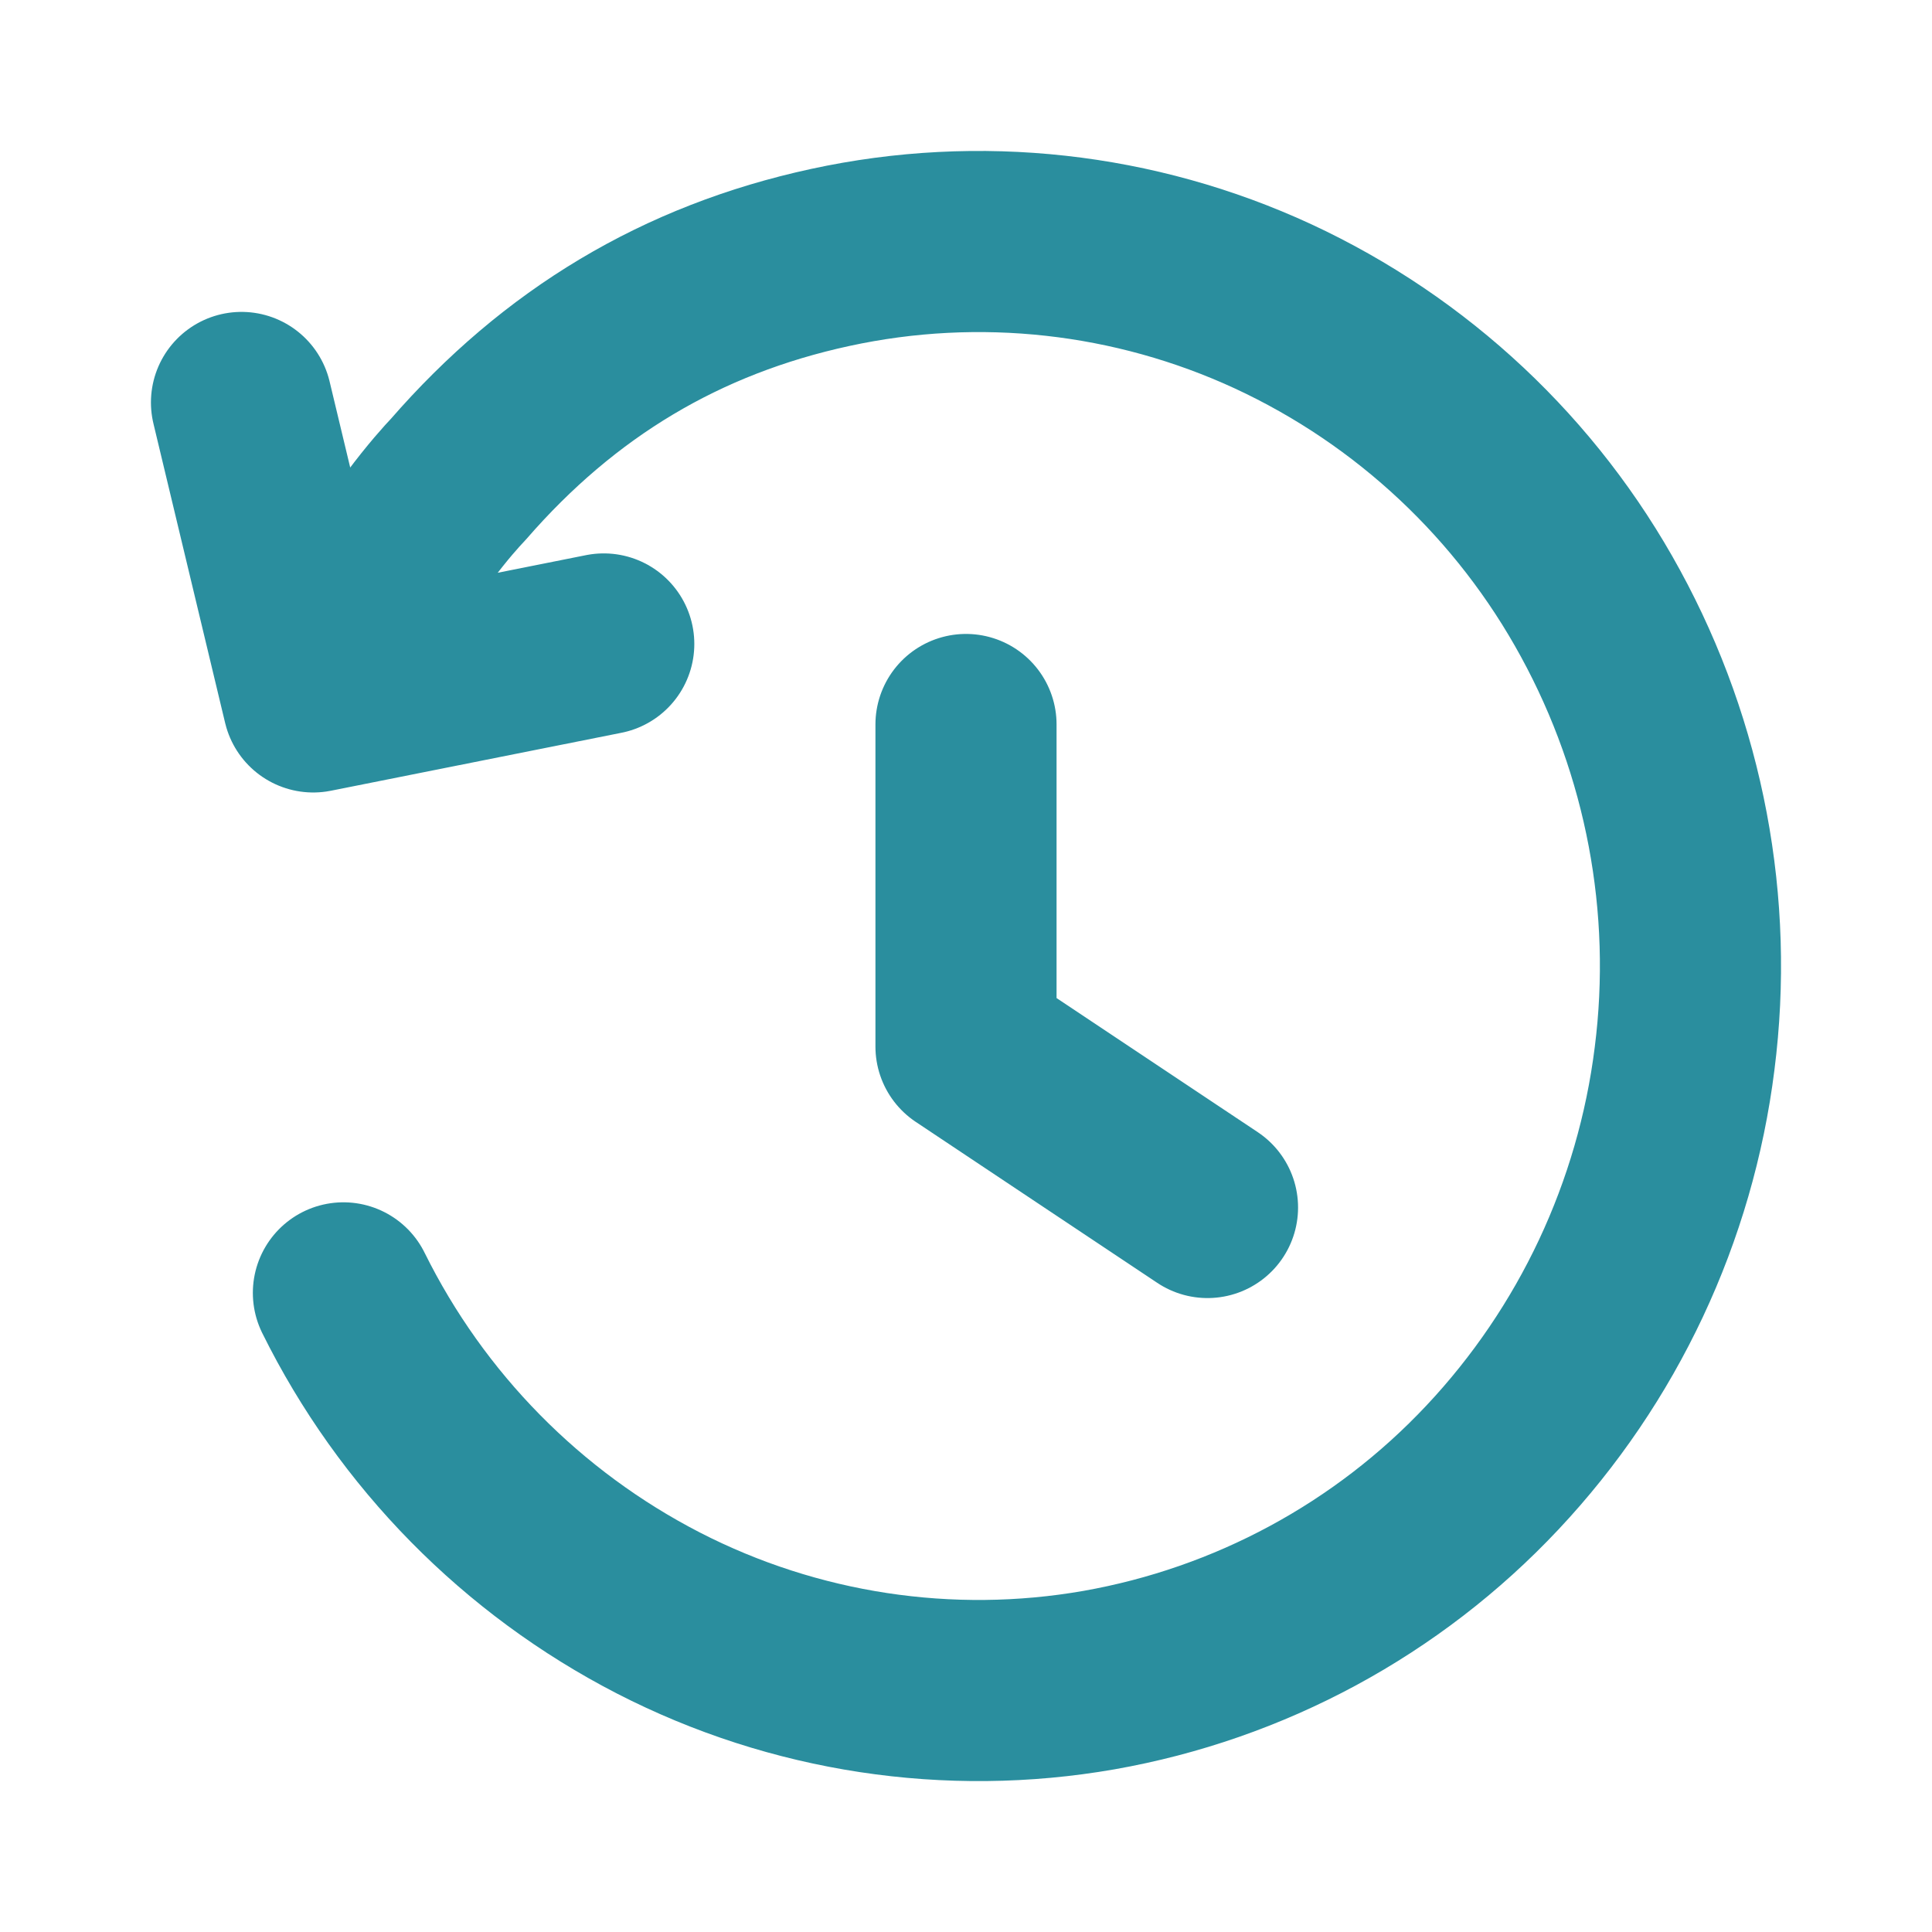
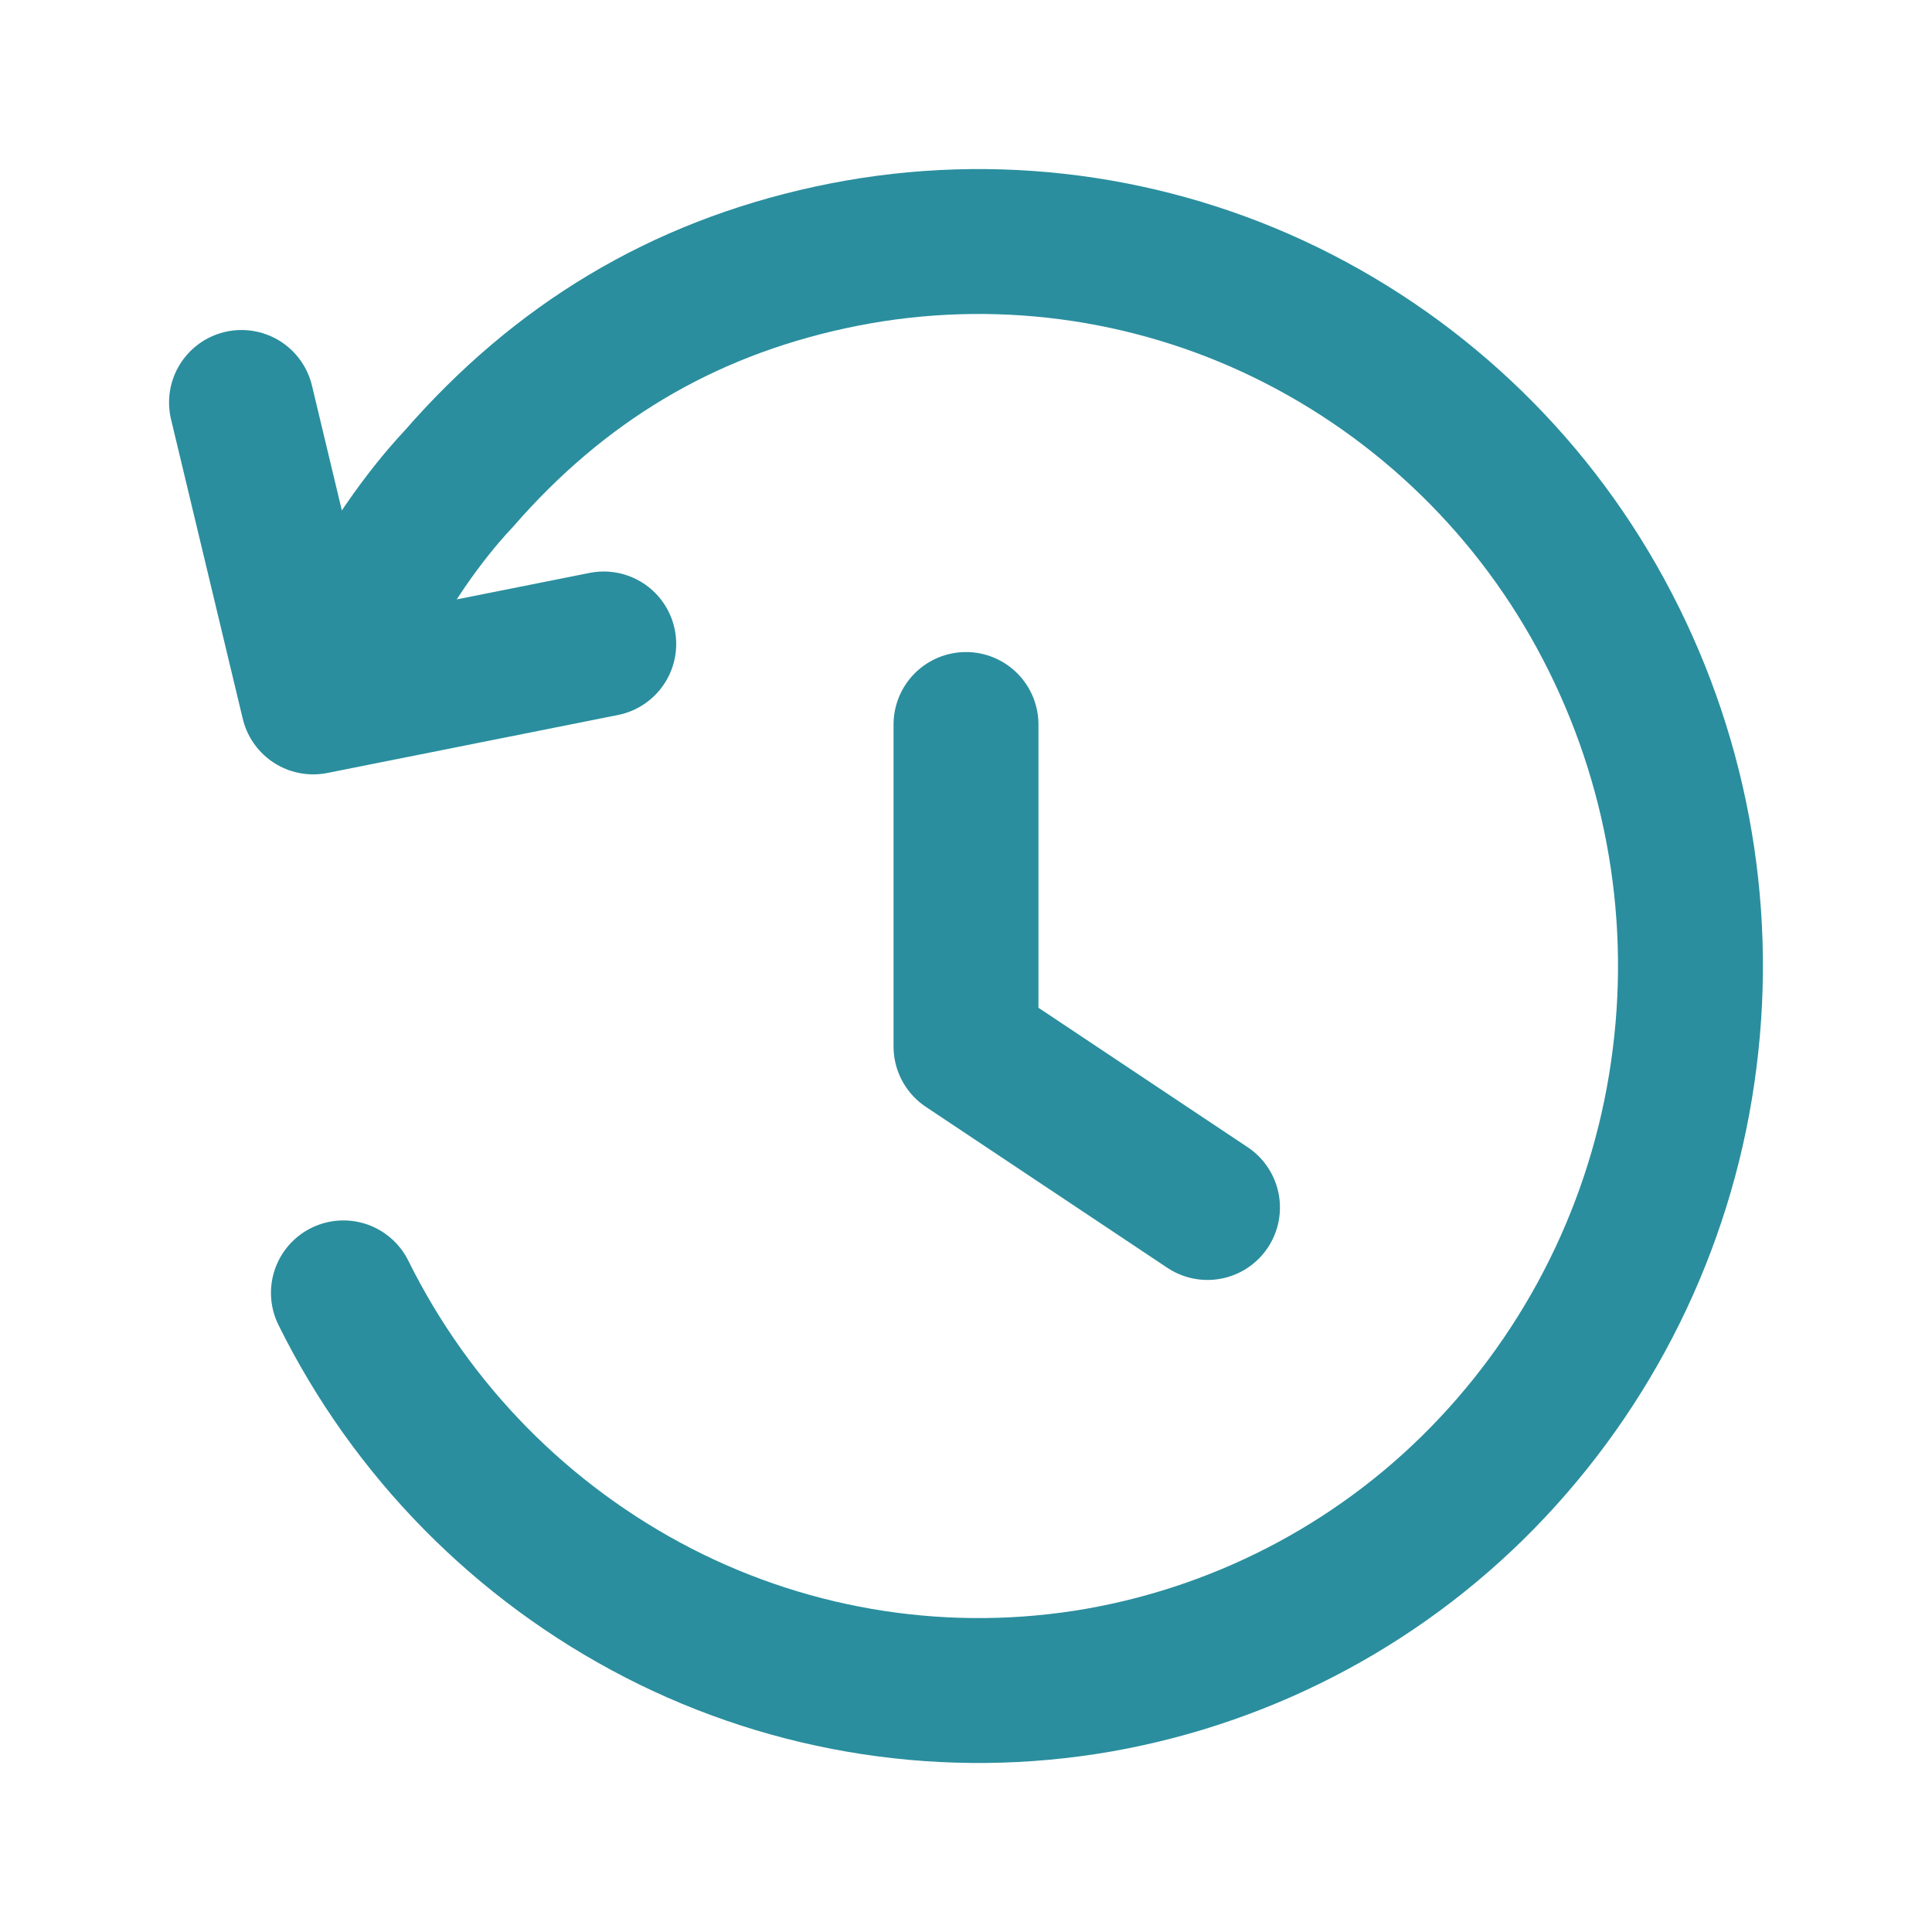
<svg xmlns="http://www.w3.org/2000/svg" width="28" height="28" viewBox="0 0 16 16" fill="currentColor">
  <g id="icon/history">
-     <path id="Vector" d="M2.844 10.707C3.408 11.847 4.323 12.777 5.454 13.359C6.577 13.936 7.858 14.131 9.101 13.914C10.349 13.694 11.492 13.077 12.359 12.154C13.235 11.222 13.792 10.036 13.951 8.767C14.113 7.496 13.869 6.206 13.255 5.081C12.647 3.964 11.696 3.072 10.543 2.537C9.397 2.007 8.11 1.864 6.876 2.132C5.643 2.399 4.632 3.007 3.796 3.969C3.695 4.075 3.306 4.506 2.983 5.156M5 5.333L2.594 5.813L2 3.333M8 6V8.667L10 10" fill="none" stroke="#2a8e9e" stroke-width="1.5" stroke-linecap="round" stroke-linejoin="round" />
+     <path id="Vector" d="M2.844 10.707C3.408 11.847 4.323 12.777 5.454 13.359C6.577 13.936 7.858 14.131 9.101 13.914C10.349 13.694 11.492 13.077 12.359 12.154C13.235 11.222 13.792 10.036 13.951 8.767C14.113 7.496 13.869 6.206 13.255 5.081C12.647 3.964 11.696 3.072 10.543 2.537C9.397 2.007 8.11 1.864 6.876 2.132C5.643 2.399 4.632 3.007 3.796 3.969C3.695 4.075 3.306 4.506 2.983 5.156M5 5.333L2.594 5.813L2 3.333M8 6V8.667L10 10" fill="none" stroke="#2a8e9e" stroke-width="1.2" stroke-linecap="round" stroke-linejoin="round" />
  </g>
</svg>
